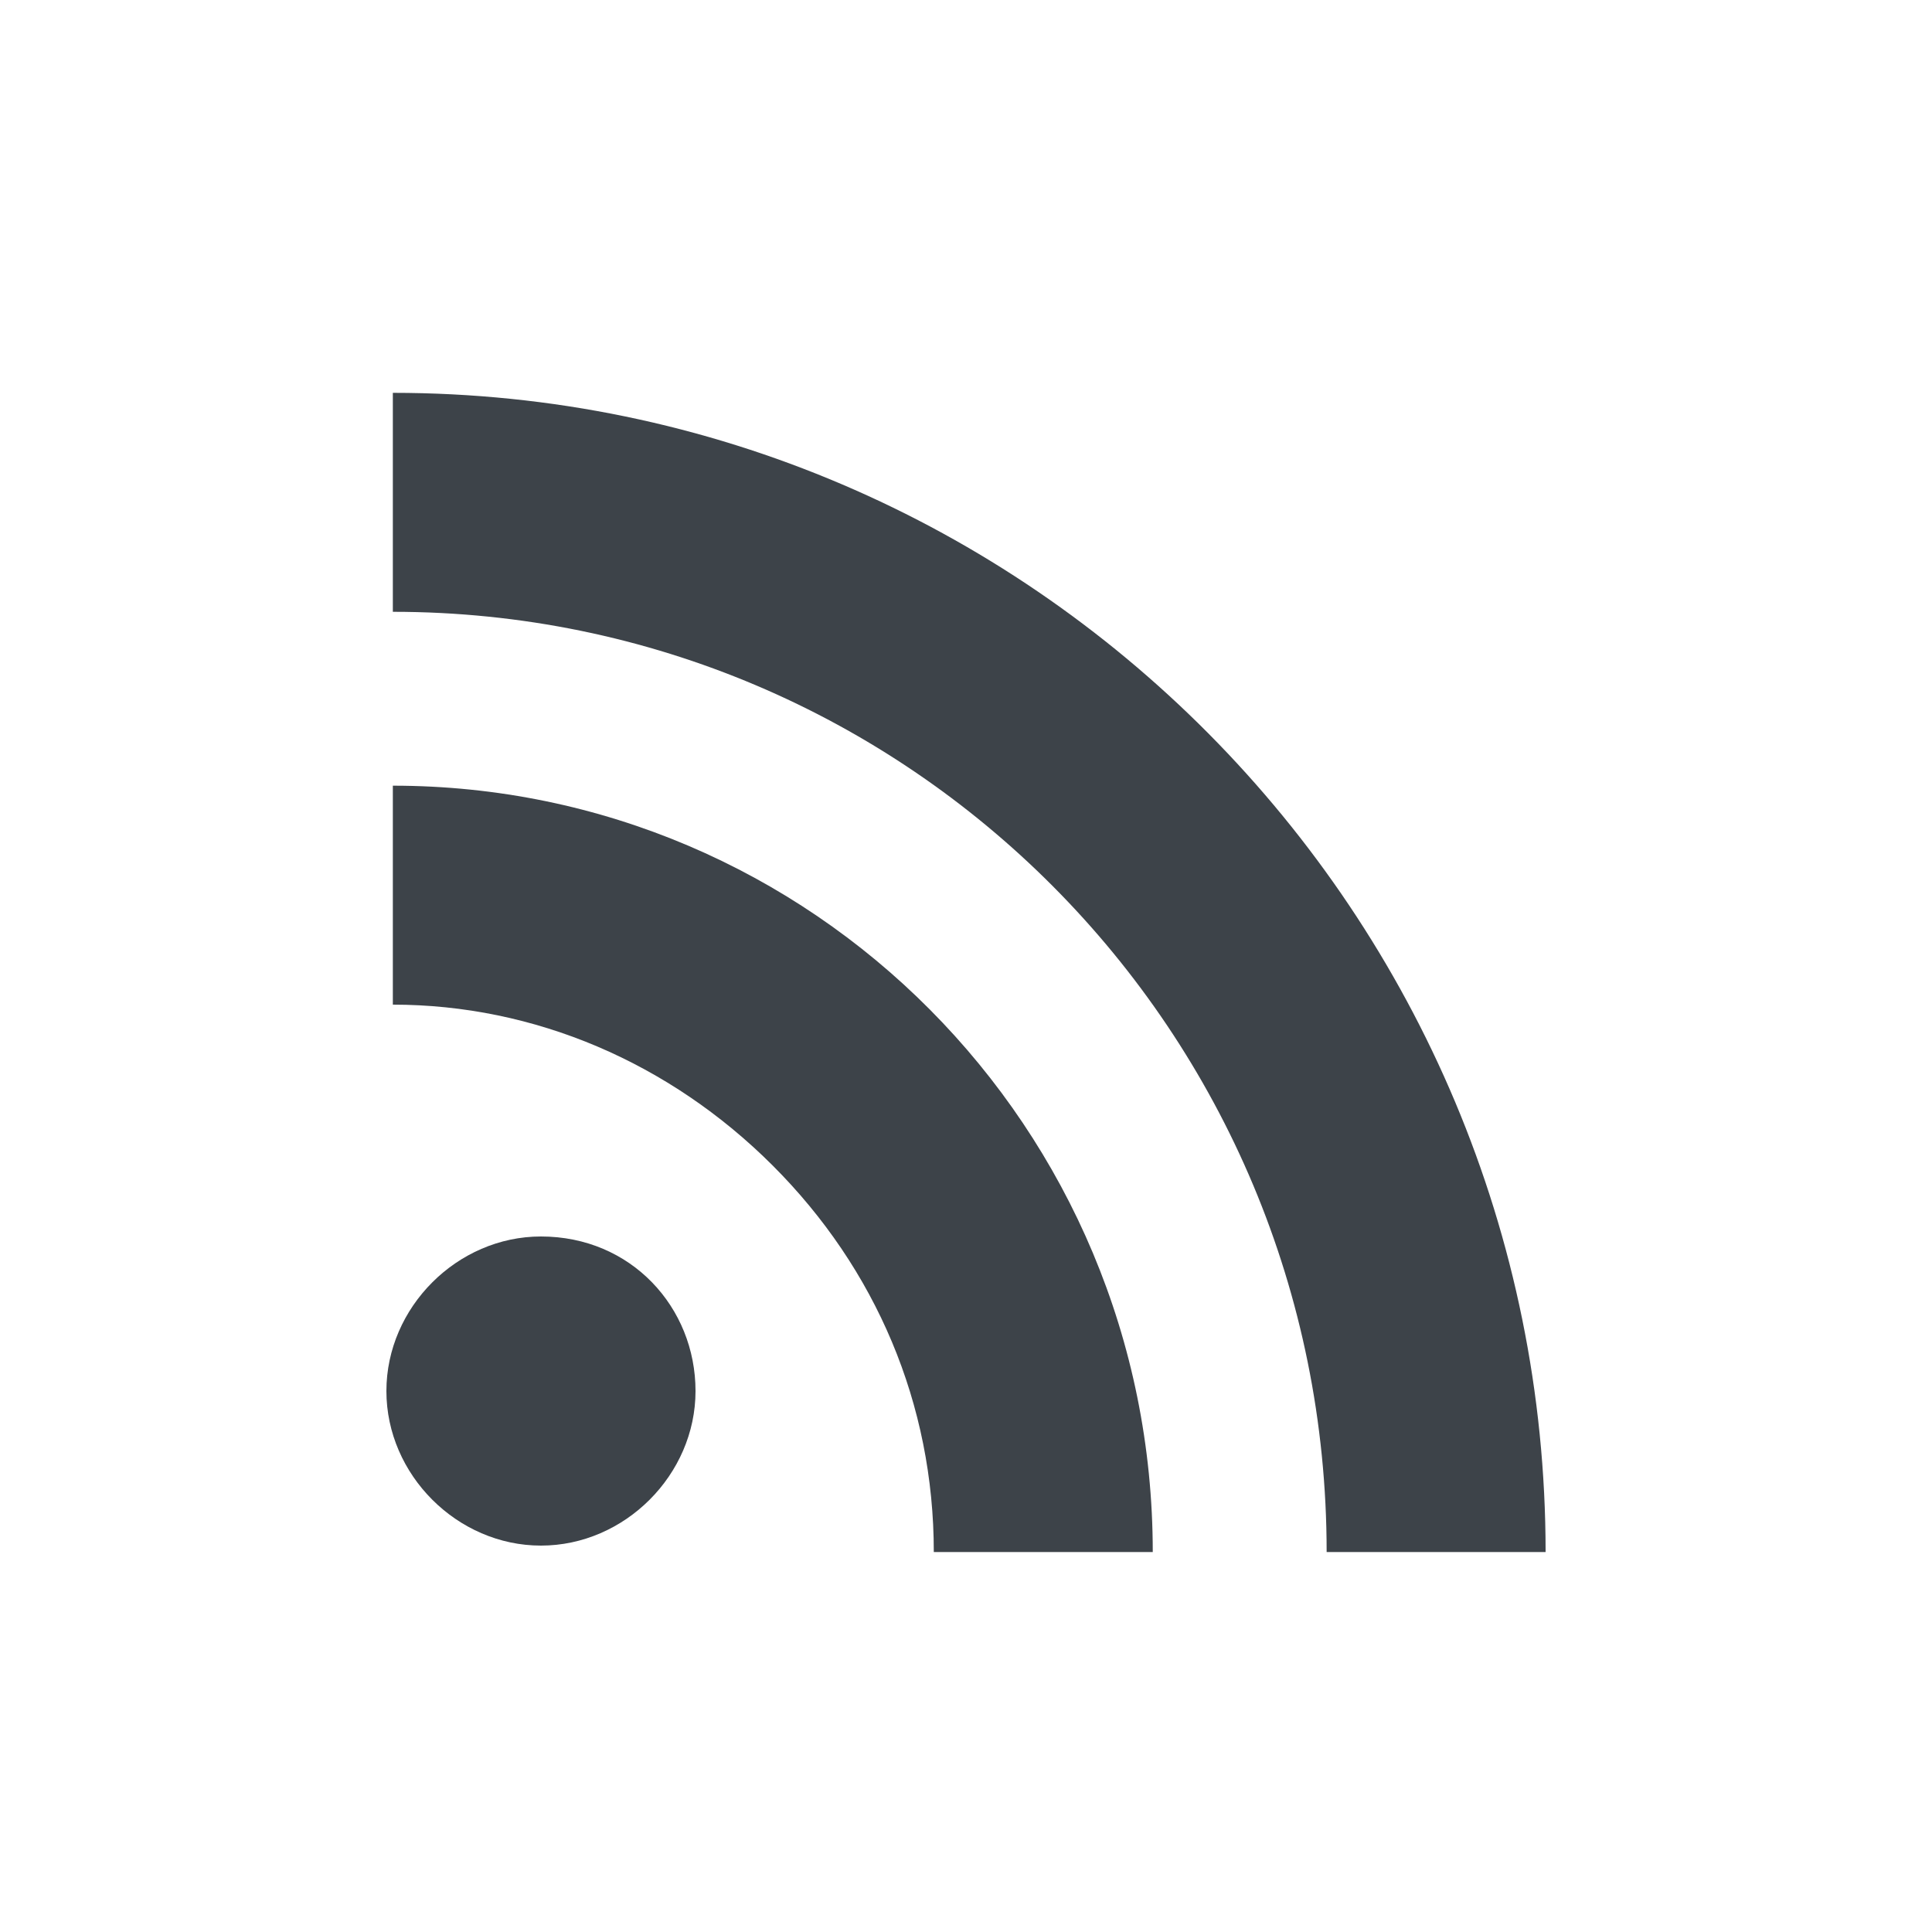
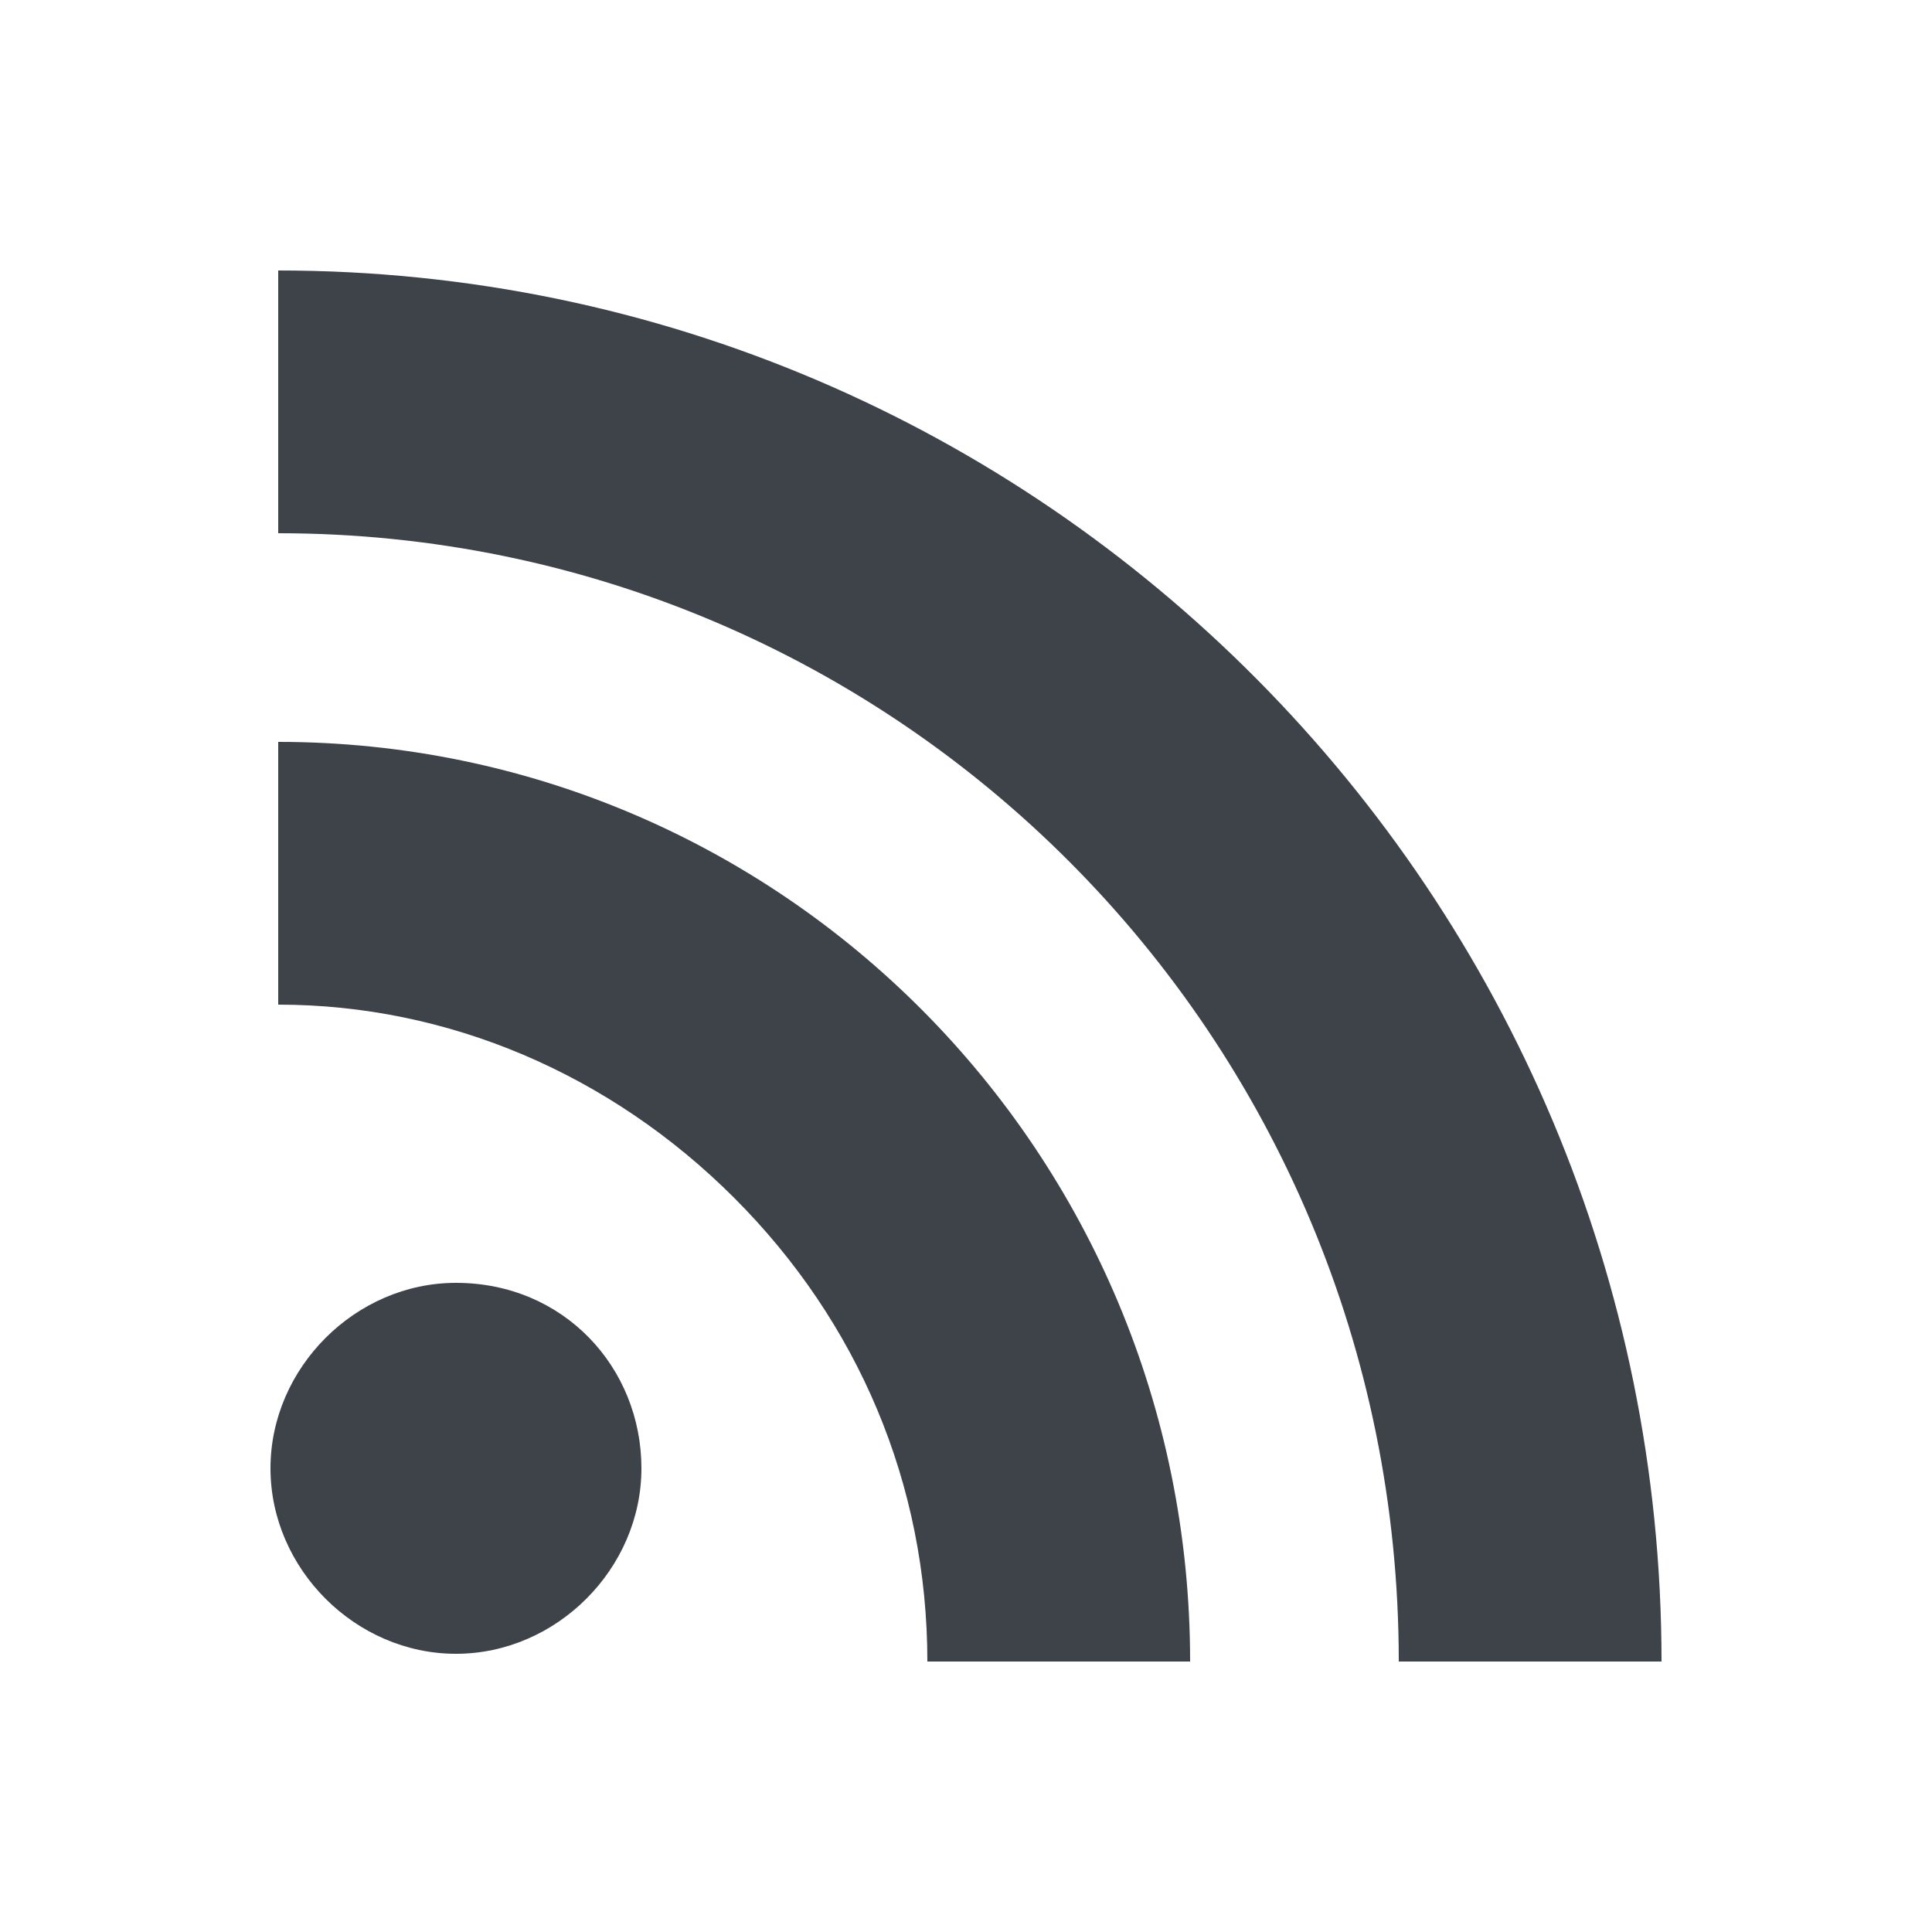
- <svg xmlns="http://www.w3.org/2000/svg" version="1.1" id="Layer_1" x="0px" y="0px" viewBox="126.7 126.7 30 30" enable-background="new 126.7 126.7 30 30" xml:space="preserve">
+ <svg xmlns="http://www.w3.org/2000/svg" version="1.1" id="Layer_1" x="0px" y="0px" viewBox="11.5 11.5 25 25" enable-background="new 11.5 11.5 25 25" xml:space="preserve">
  <g id="RSS">
    <g id="lines__x003C_Group_x003E_">
-       <path id="circle" fill="#3d4349" d="M137.5,148.3c0,1.3-1.1,2.4-2.4,2.4c-1.3,0-2.4-1.1-2.4-2.4c0-1.3,1.1-2.4,2.4-2.4    C136.5,145.9,137.5,147,137.5,148.3z" />
+       <path id="circle" fill="#3D4349" d="M19.8,30.5c0,1.3-1.1,2.4-2.4,2.4c-1.3,0-2.4-1.1-2.4-2.4c0-1.3,1.1-2.4,2.4-2.4    C18.8,28.1,19.8,29.2,19.8,30.5z" />
      <g>
-         <path fill="#3d4349" d="M132.8,142.3c2.2,0,4.3,0.9,5.9,2.5c1.6,1.6,2.5,3.7,2.5,6h3.4c0-6.6-5.3-11.9-11.8-11.9     C132.8,138.8,132.8,142.3,132.8,142.3z" />
+         <path fill="#3D4349" d="M15.1,24.5c2.2,0,4.3,0.9,5.9,2.5c1.6,1.6,2.5,3.7,2.5,6h3.4c0-6.6-5.3-11.9-11.8-11.9     C15.1,21,15.1,24.5,15.1,24.5z" />
      </g>
      <g>
-         <path fill="#3d4349" d="M132.8,136.2c8,0,14.5,6.5,14.5,14.6h3.4c0-9.9-8-18-17.9-18C132.8,132.7,132.8,136.2,132.8,136.2z" />
+         <path fill="#3D4349" d="M15.1,18.4c8,0,14.5,6.5,14.5,14.6H33c0-9.9-8-18-17.9-18C15.1,14.9,15.1,18.4,15.1,18.4z" />
      </g>
    </g>
  </g>
</svg>
